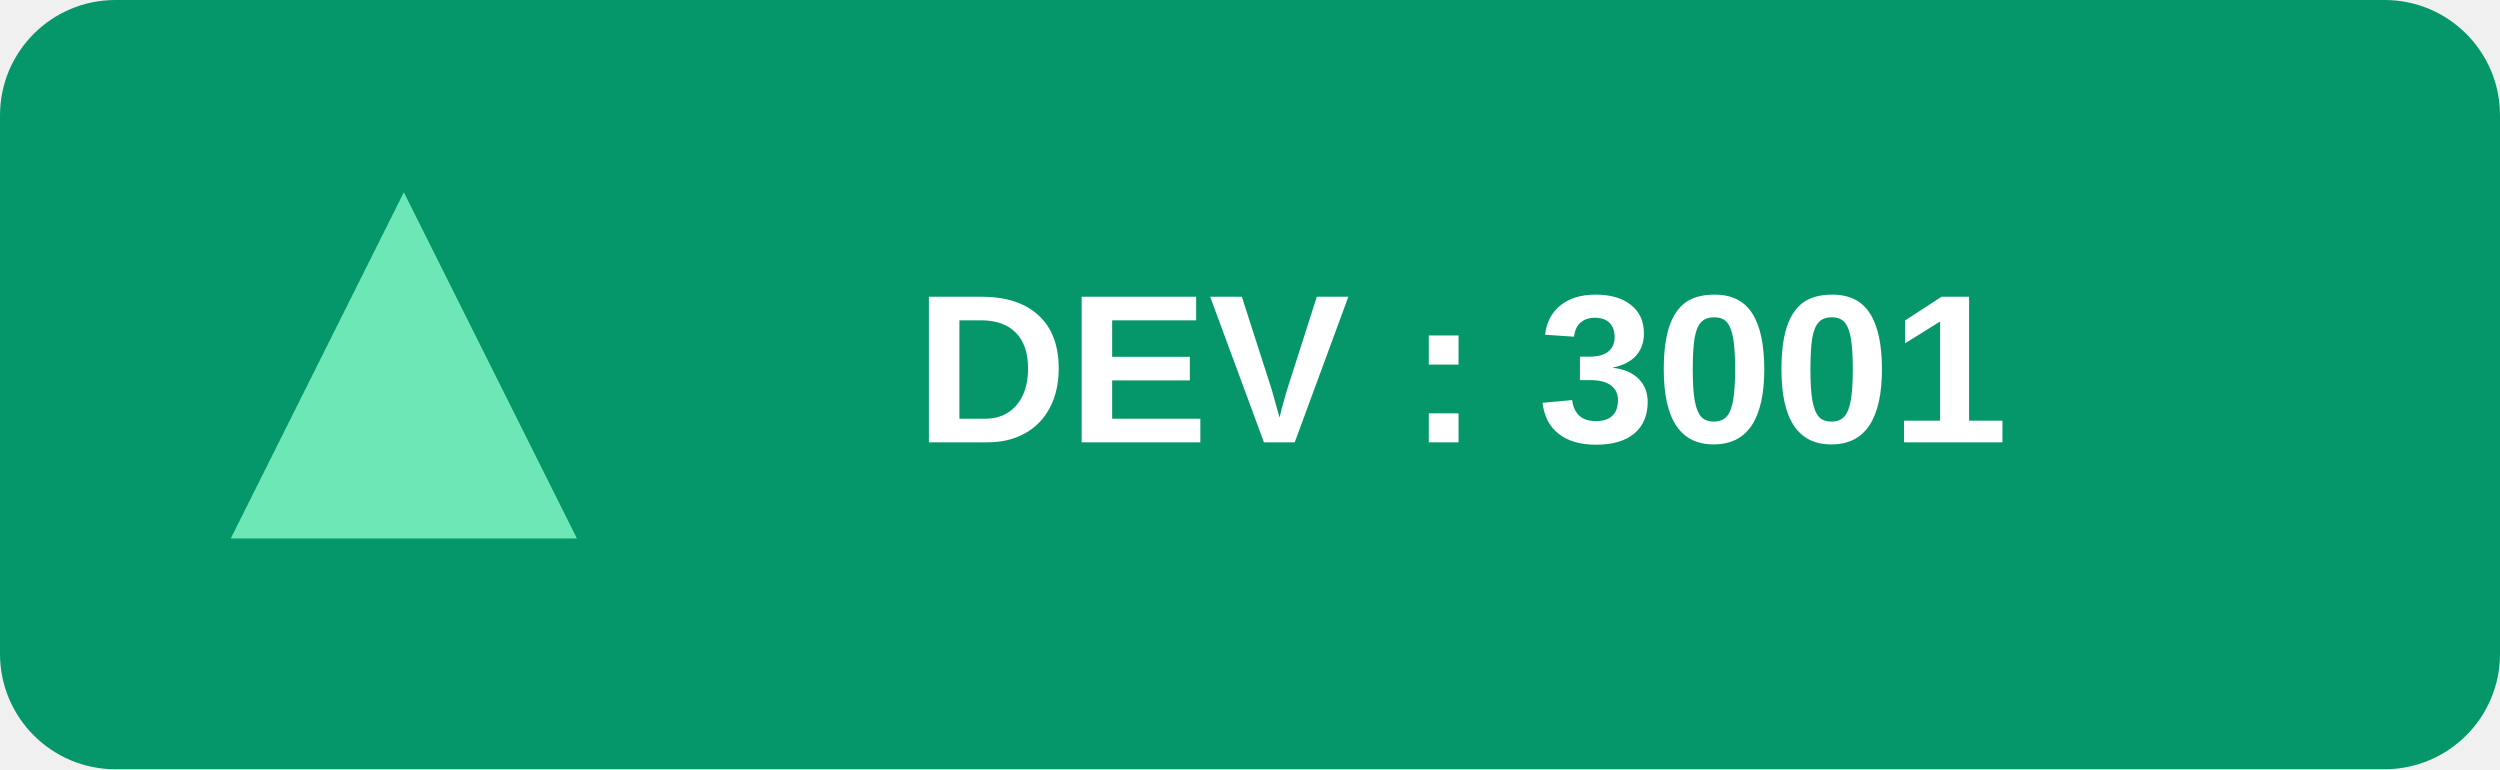
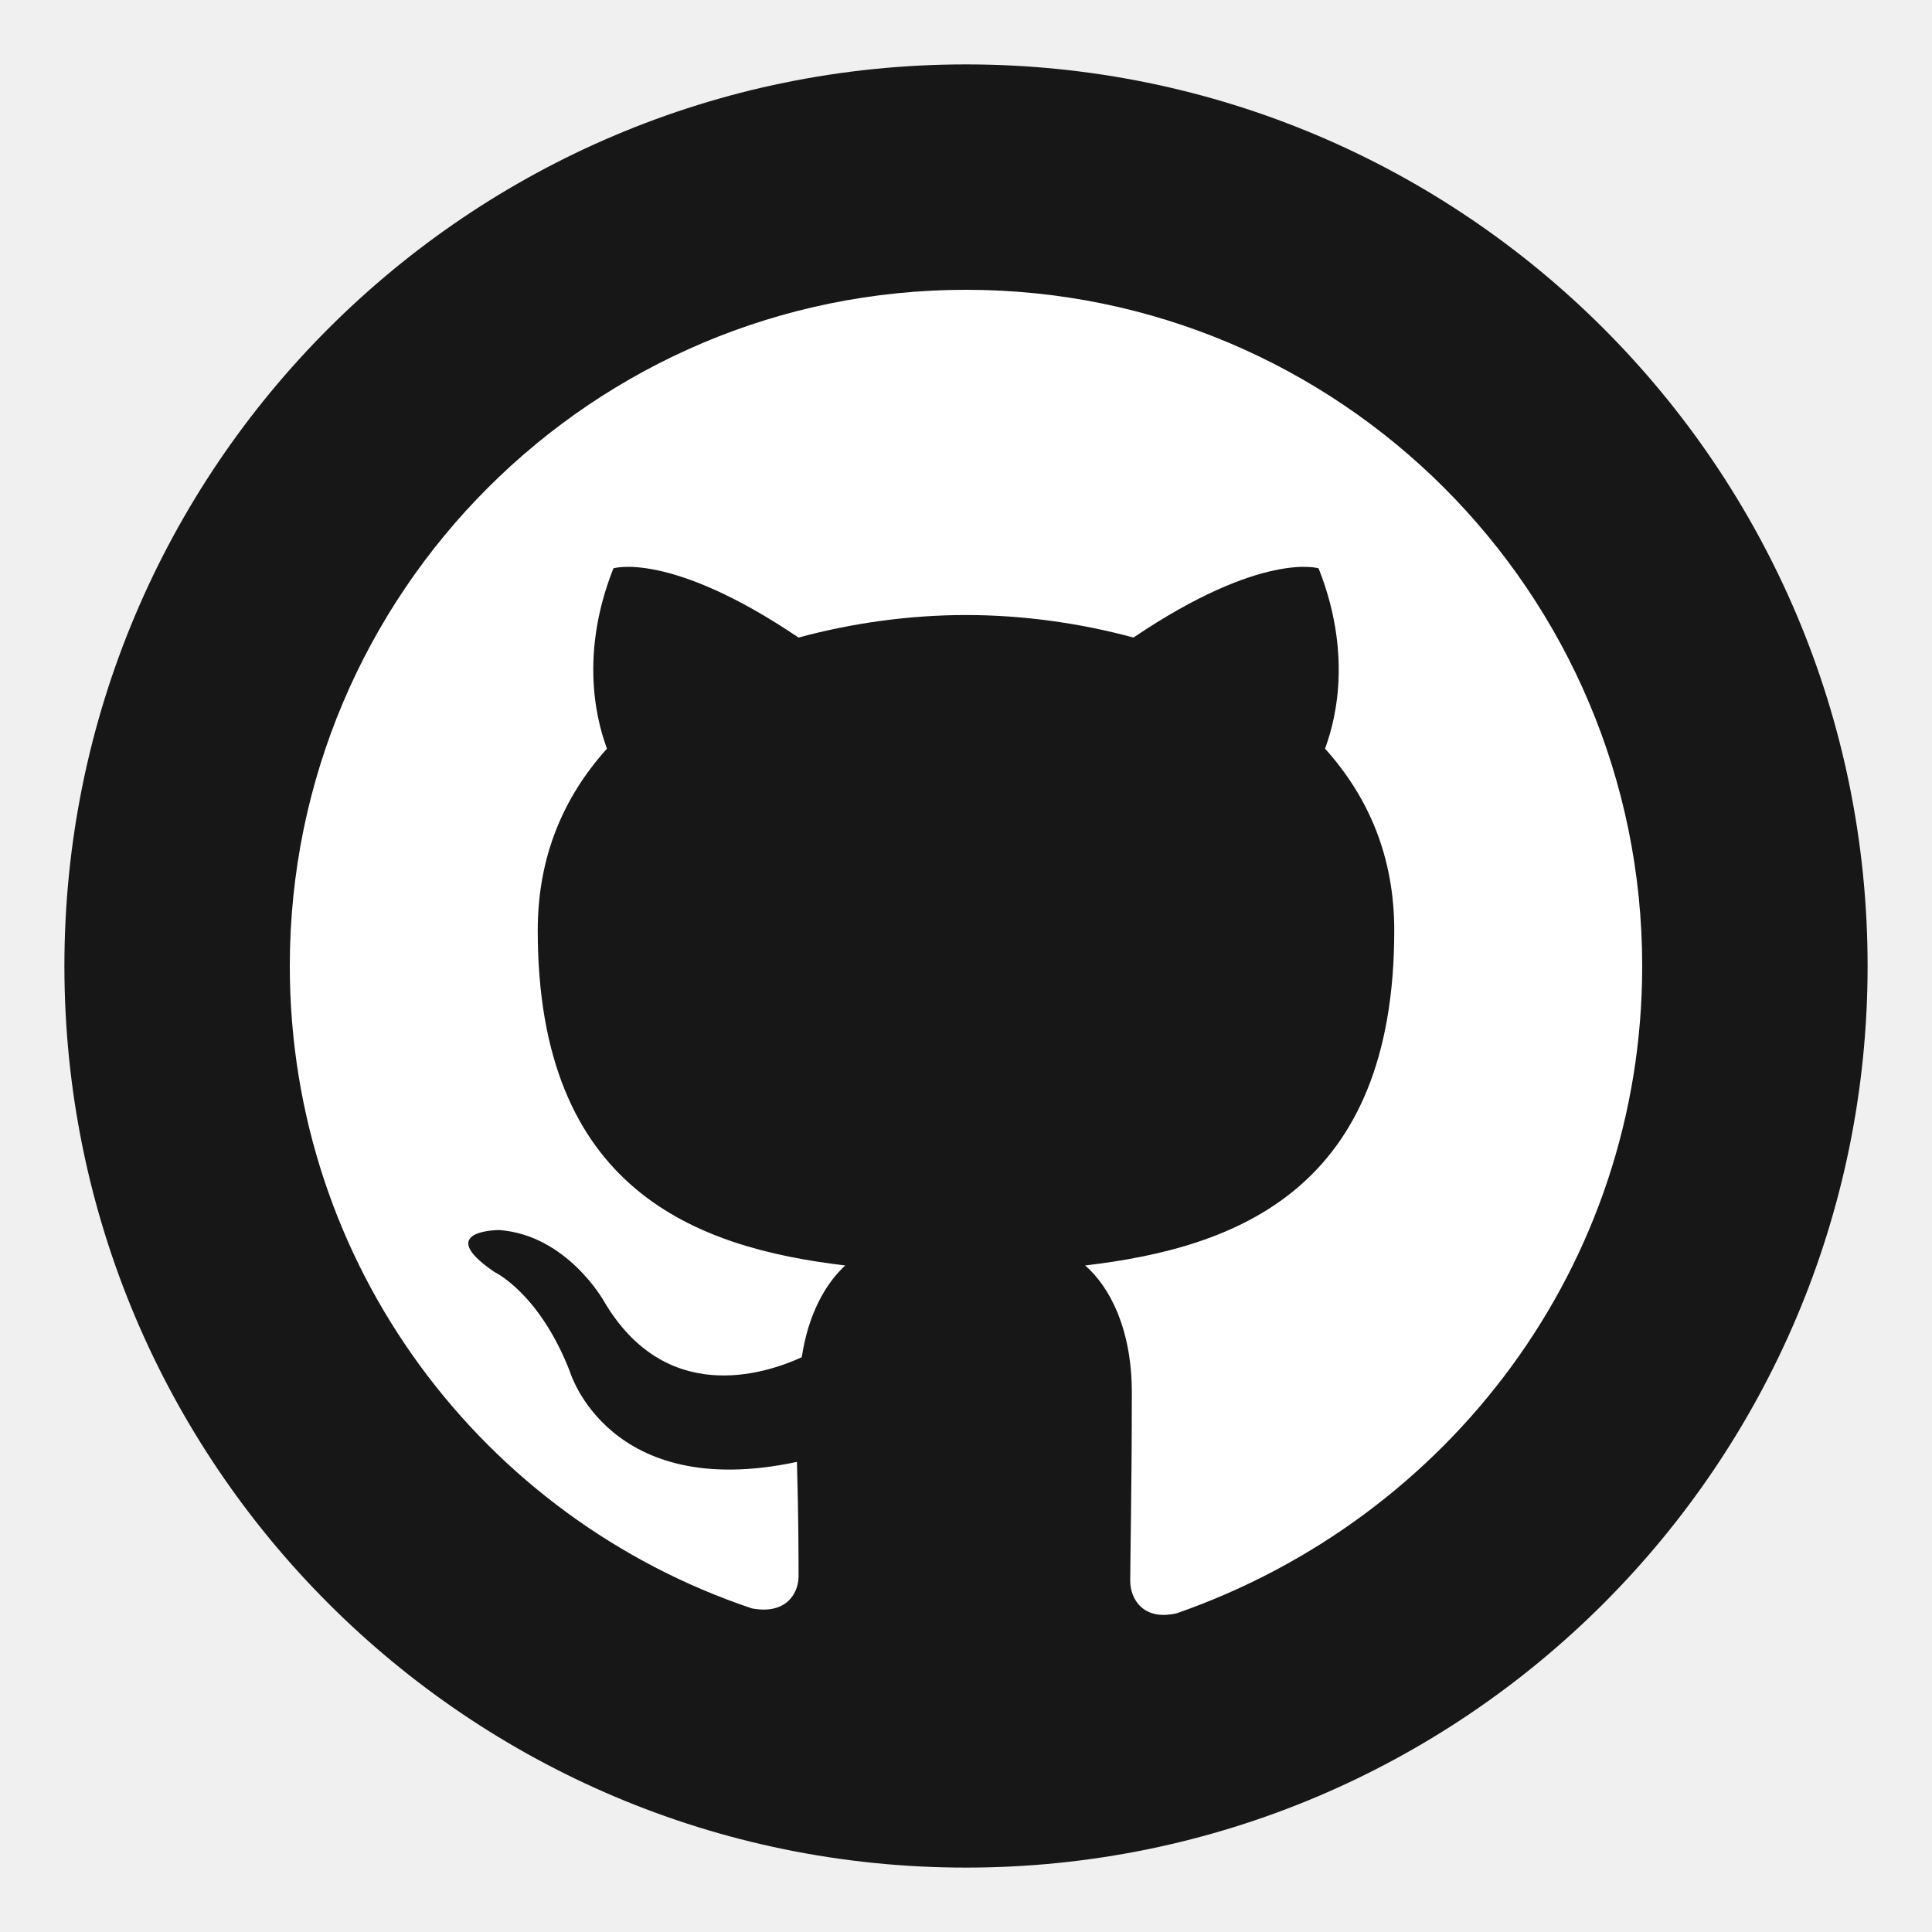
- <svg xmlns="http://www.w3.org/2000/svg" viewBox="0 0 260 80" width="260" height="80">
-   <rect width="260" height="80" rx="12" fill="#059669" />
-   <polygon points="42,20 60,56 24,56" fill="#6EE7B7" />
-   <text x="152" y="46" font-family="Arial, sans-serif" font-size="22" font-weight="bold" fill="#FFFFFF" text-anchor="middle">DEV : 3001</text>
+ <svg xmlns="http://www.w3.org/2000/svg" viewBox="0 0 120 120" width="120" height="120">
+   <circle cx="60" cy="60" r="56" fill="#181717" />
+   <path fill="#FFFFFF" fill-rule="evenodd" d="M60 18C36.8 18 18 36.8 18 60c0 18.6 12 34.3 28.7 39.9 2.1.4 2.9-.9 2.9-2 0-1 0-3.6-.1-7.1-11.7 2.5-14.1-5.6-14.1-5.6-1.9-4.9-4.7-6.2-4.7-6.2-3.8-2.6.3-2.6.3-2.6 4.2.3 6.5 4.4 6.5 4.4 3.8 6.5 9.9 4.6 12.3 3.5.4-2.7 1.5-4.6 2.7-5.7-9.3-1.1-19.1-4.7-19.1-20.8 0-4.6 1.6-8.3 4.3-11.3-.4-1.1-1.9-5.4.4-11.2 0 0 3.5-1.1 11.5 4.3 3.3-.9 6.9-1.4 10.4-1.4 3.5 0 7.1.5 10.4 1.4 8-5.4 11.5-4.3 11.5-4.3 2.3 5.8.8 10.1.4 11.2 2.7 3 4.3 6.7 4.3 11.3 0 16.1-9.8 19.7-19.2 20.8 1.5 1.3 2.9 3.9 2.9 7.9 0 5.7-.1 10.3-.1 11.7 0 1.1.8 2.5 2.9 2C90 94.3 102 78.6 102 60c0-23.2-18.8-42-42-42z" />
</svg>
